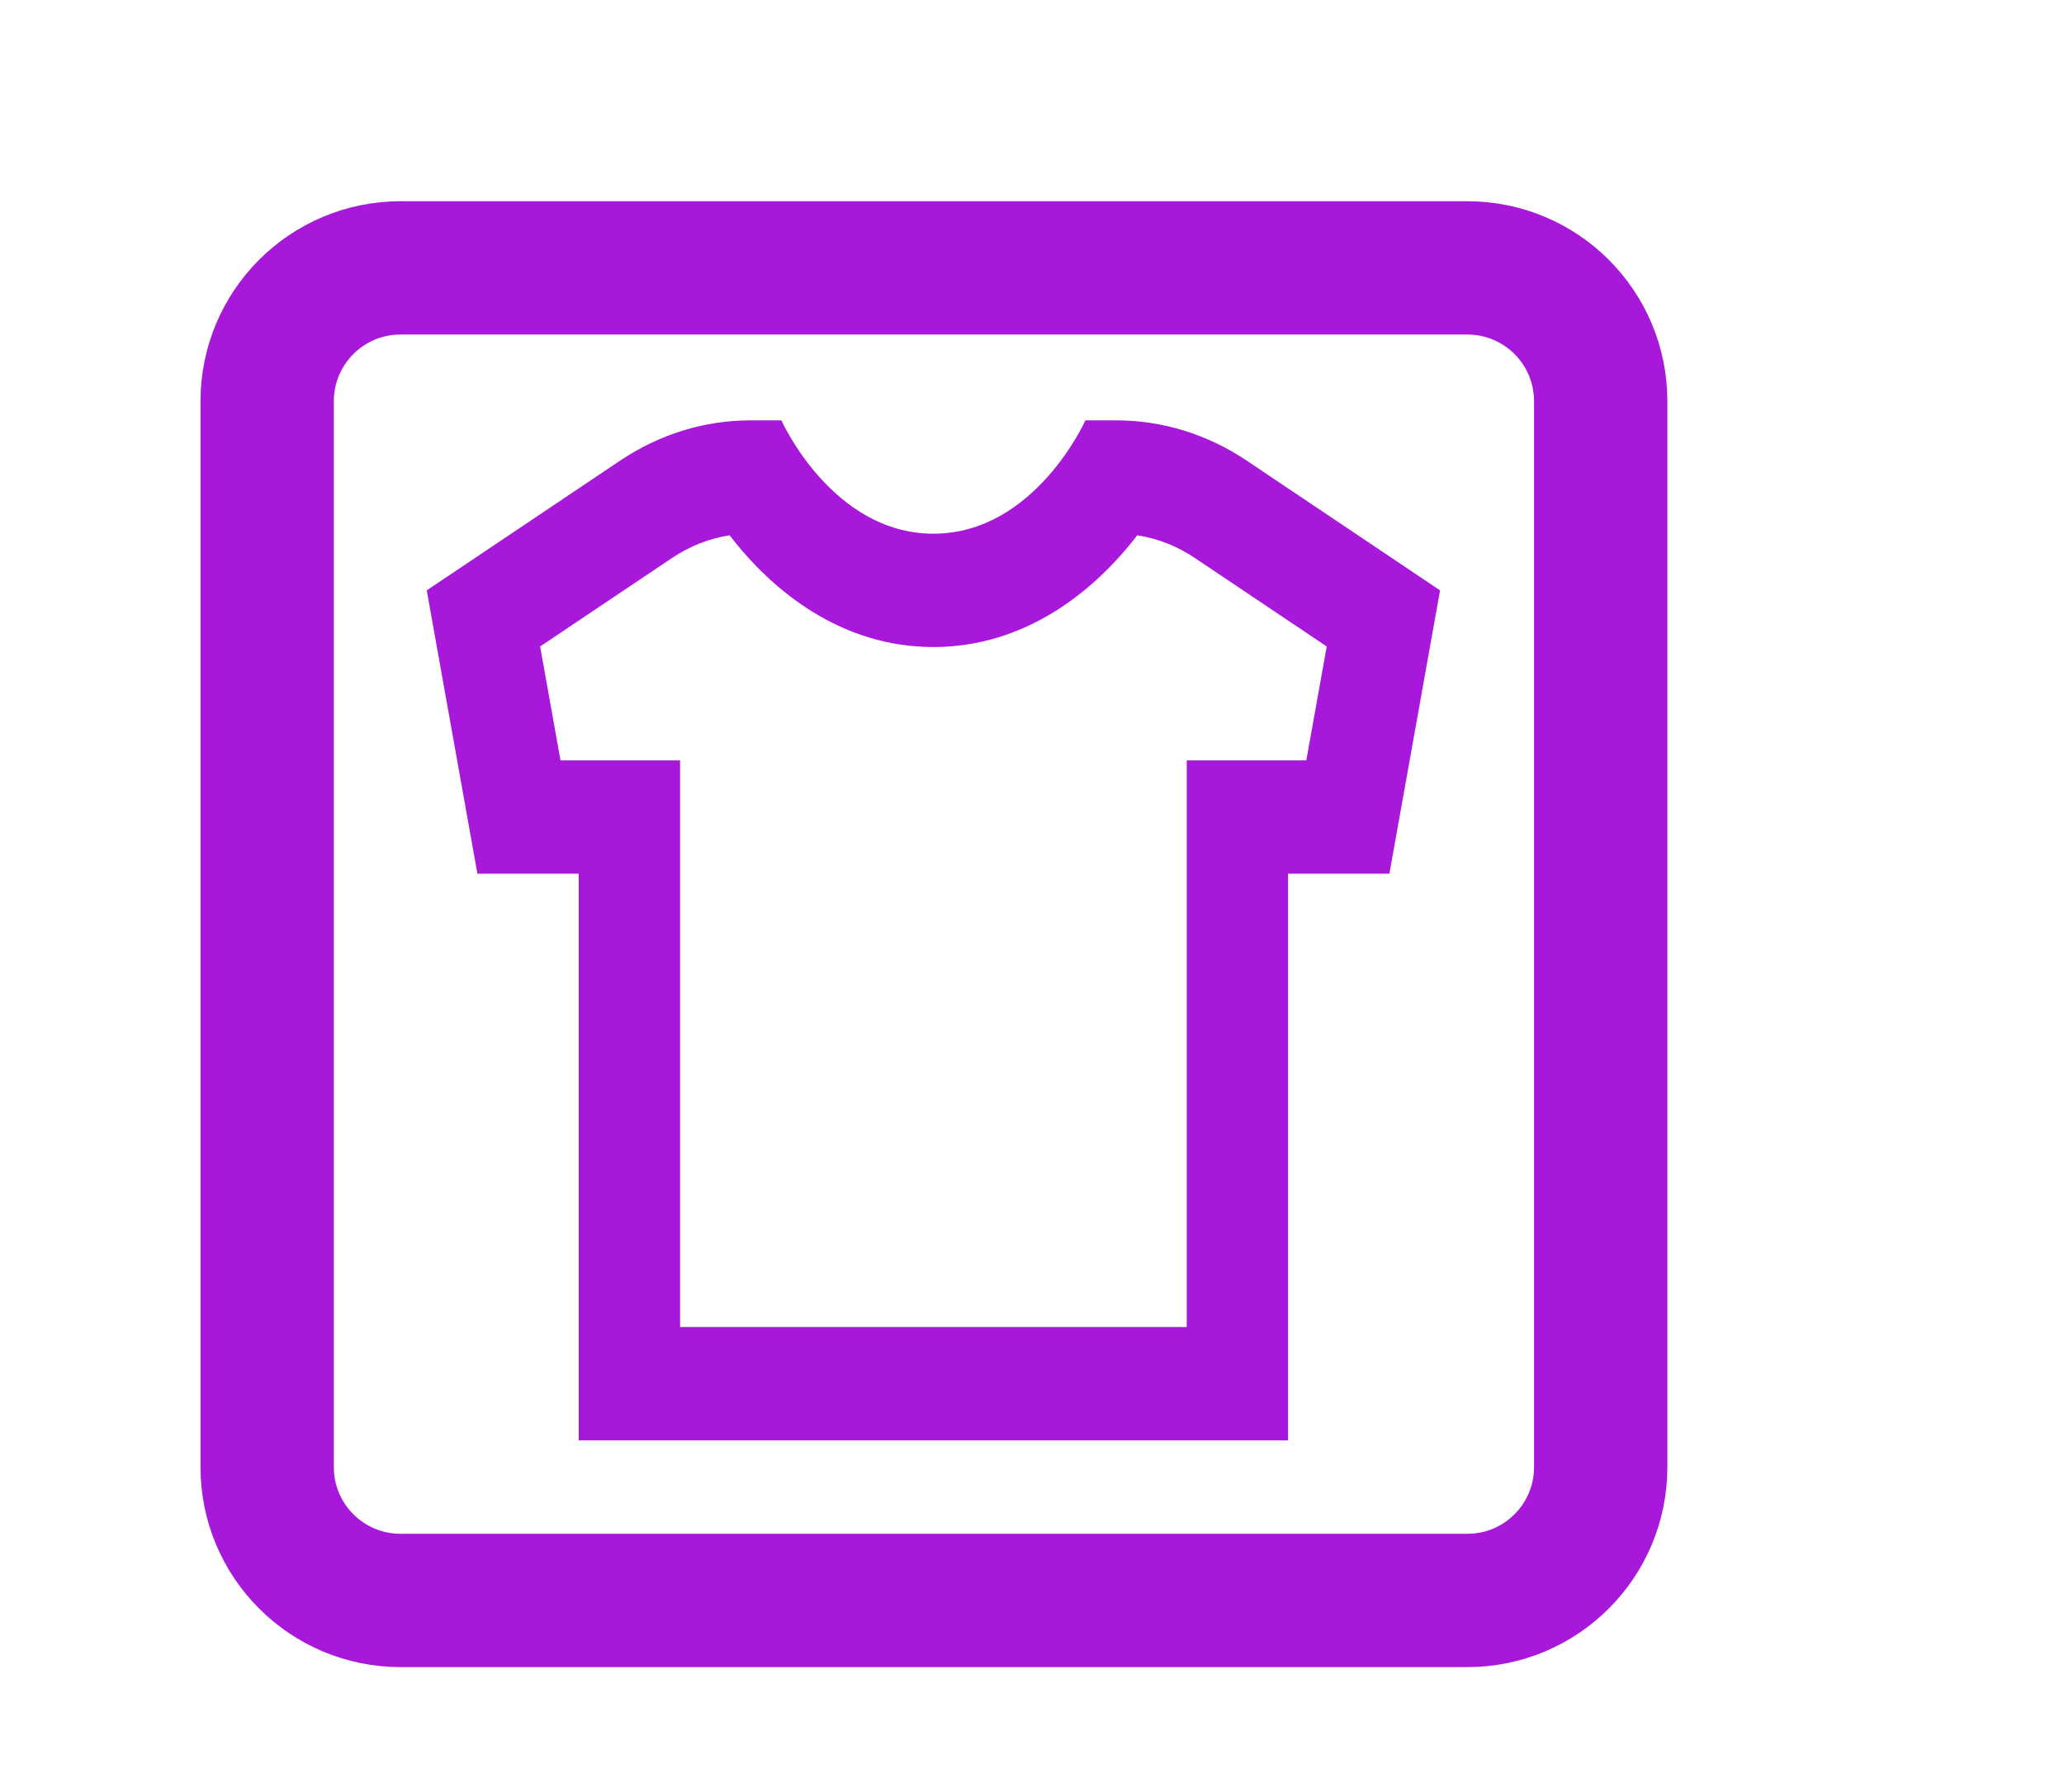
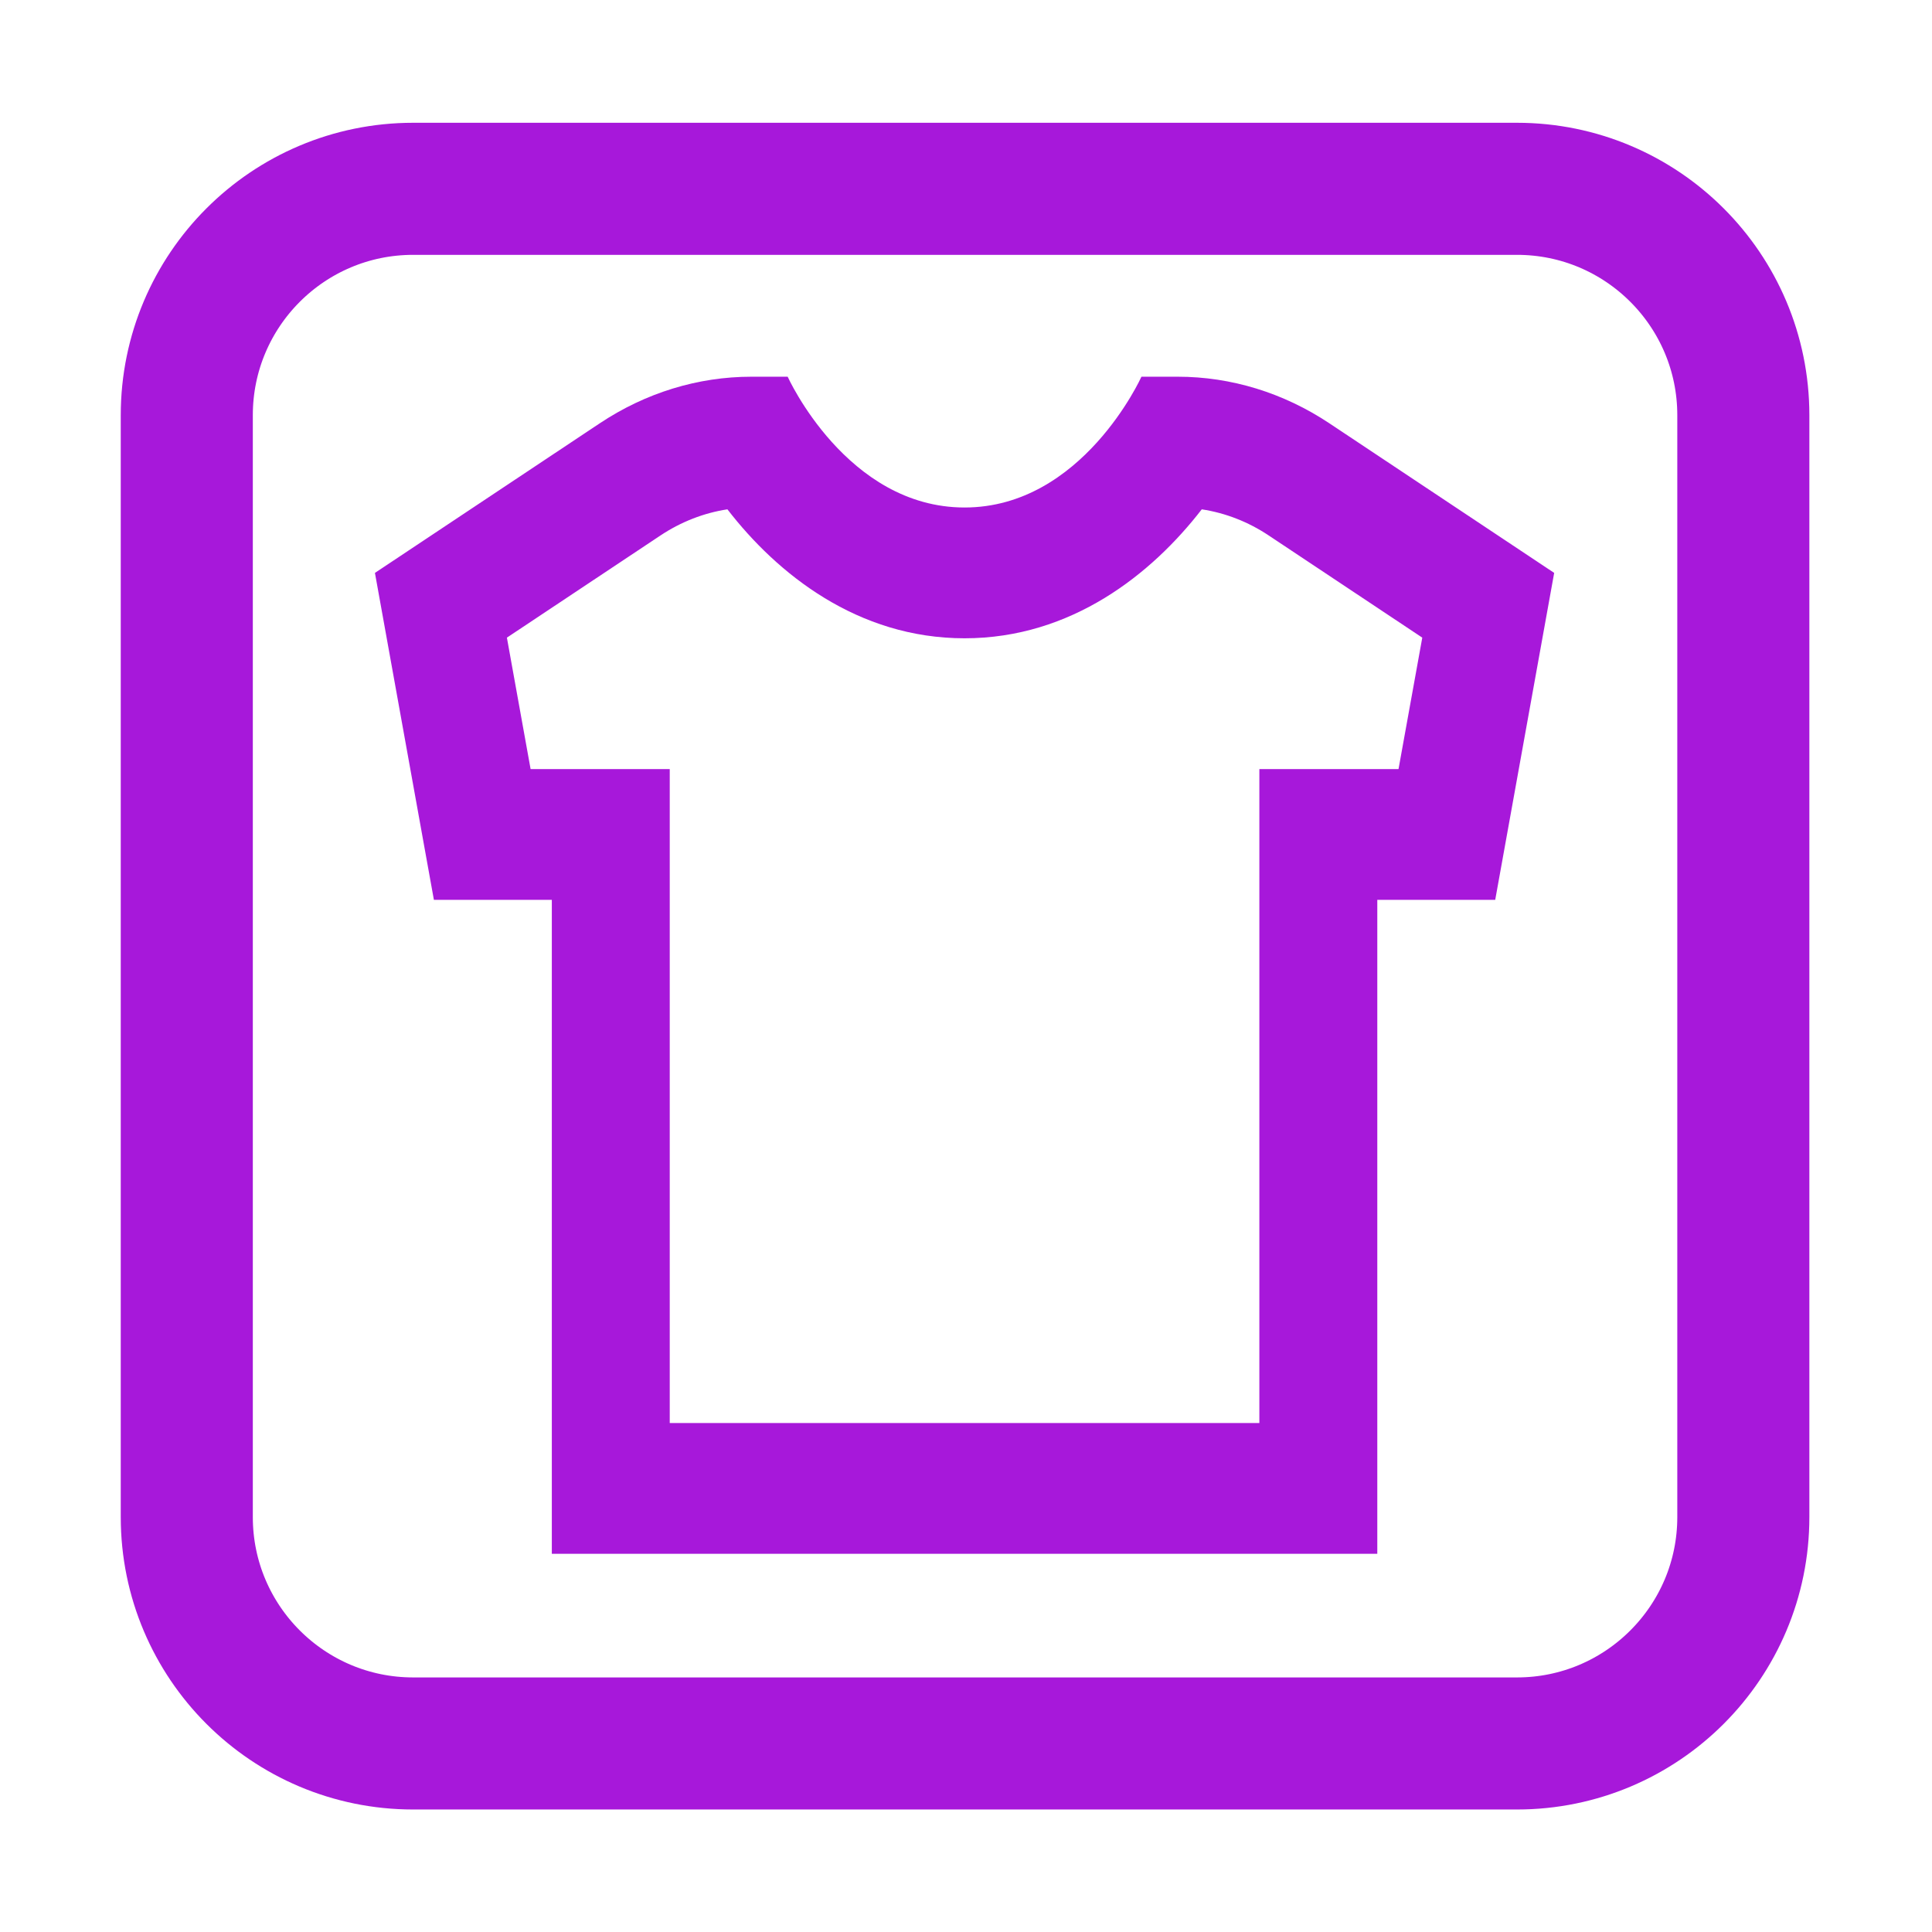
- <svg xmlns="http://www.w3.org/2000/svg" xmlns:ns1="http://vectornator.io" height="100%" stroke-miterlimit="10" style="fill-rule:nonzero;clip-rule:evenodd;stroke-linecap:round;stroke-linejoin:round;" version="1.1" viewBox="0 0 774 672" width="100%" xml:space="preserve">
+ <svg xmlns="http://www.w3.org/2000/svg" xmlns:ns1="http://vectornator.io" height="100%" stroke-miterlimit="10" style="fill-rule:nonzero;clip-rule:evenodd;stroke-linecap:round;stroke-linejoin:round;" version="1.1" viewBox="0 0 1024 1024" width="100%" xml:space="preserve">
  <defs>
-     <linearGradient gradientTransform="matrix(0 53.0805 -54.8338 0 350.027 478.93)" gradientUnits="userSpaceOnUse" id="LinearGradient" x1="0" x2="1" y1="0" y2="0">
+     <linearGradient gradientTransform="matrix(0 86.5643 -90.1905 0 511.235 723.575)" gradientUnits="userSpaceOnUse" id="LinearGradient" x1="0" x2="1" y1="0" y2="0">
      <stop offset="0" stop-color="#6dc7ff" />
      <stop offset="1" stop-color="#e6abff" />
    </linearGradient>
-     <linearGradient gradientTransform="matrix(0 399.844 -413.051 0 350.027 151.545)" gradientUnits="userSpaceOnUse" id="LinearGradient_2" x1="0" x2="1" y1="0" y2="0">
+     <linearGradient gradientTransform="matrix(0 652.07 -679.385 0 511.235 189.672)" gradientUnits="userSpaceOnUse" id="LinearGradient_2" x1="0" x2="1" y1="0" y2="0">
      <stop offset="0" stop-color="#1a6dff" />
      <stop offset="1" stop-color="#c822ff" />
    </linearGradient>
-     <linearGradient gradientTransform="matrix(0 64.3808 -72.289 0 400.075 161.963)" gradientUnits="userSpaceOnUse" id="LinearGradient_3" x1="0" x2="1" y1="0" y2="0">
+     <linearGradient gradientTransform="matrix(0 104.993 -118.901 0 593.554 206.66)" gradientUnits="userSpaceOnUse" id="LinearGradient_3" x1="0" x2="1" y1="0" y2="0">
      <stop offset="0" stop-color="#6dc7ff" />
      <stop offset="1" stop-color="#e6abff" />
    </linearGradient>
-     <linearGradient gradientTransform="matrix(0 399.954 -449.082 0 350.032 146.638)" gradientUnits="userSpaceOnUse" id="LinearGradient_4" x1="0" x2="1" y1="0" y2="0">
+     <linearGradient gradientTransform="matrix(0 652.25 -738.65 0 511.243 181.669)" gradientUnits="userSpaceOnUse" id="LinearGradient_4" x1="0" x2="1" y1="0" y2="0">
      <stop offset="0" stop-color="#1a6dff" />
      <stop offset="1" stop-color="#c822ff" />
    </linearGradient>
-     <linearGradient gradientTransform="matrix(0 399.954 -449.082 0 400.075 146.638)" gradientUnits="userSpaceOnUse" id="LinearGradient_5" x1="0" x2="1" y1="0" y2="0">
+     <linearGradient gradientTransform="matrix(0 652.25 -738.65 0 593.554 181.669)" gradientUnits="userSpaceOnUse" id="LinearGradient_5" x1="0" x2="1" y1="0" y2="0">
      <stop offset="0" stop-color="#1a6dff" />
      <stop offset="1" stop-color="#c822ff" />
    </linearGradient>
  </defs>
-   <g id="Layer-1" ns1:layerName="Layer 1">
-     <path d="M100.191 150.478C100.191 122.864 122.577 100.478 150.191 100.478L550.265 100.478C577.879 100.478 600.265 122.864 600.265 150.478L600.265 550.295C600.265 577.91 577.879 600.295 550.265 600.295L150.191 600.295C122.577 600.295 100.191 577.91 100.191 550.295L100.191 150.478Z" fill="none" opacity="1" stroke="#a718da" stroke-linecap="butt" stroke-linejoin="round" stroke-width="50" ns1:layerName="Rectangle 1" />
-     <path d="M426.464 200.775C434.064 201.944 441.417 204.814 448.048 209.277L497.524 242.475L489.867 285.194L483.027 285.194L445.027 285.194L445.027 327.701L445.027 497.729L255.027 497.729L255.027 327.701L255.027 285.194L217.028 285.194L210.188 285.194L202.55 242.475L252.025 209.277C258.656 204.835 266.009 201.944 273.609 200.775C289.626 221.71 315.523 242.687 350.027 242.687C384.531 242.687 410.428 221.71 426.464 200.775M418.712 157.673L407.027 157.673C407.027 157.673 388.027 200.18 350.027 200.18C312.027 200.18 293.027 157.673 293.027 157.673L281.342 157.673C264.128 157.673 247.237 162.902 232.456 172.827L160.028 221.434L179.028 327.701L217.028 327.701L217.028 540.236L483.027 540.236L483.027 327.701L521.027 327.701L540.026 221.434L467.599 172.827C452.817 162.902 435.926 157.673 418.712 157.673L418.712 157.673Z" fill="#a718da" fill-rule="nonzero" opacity="1" stroke="none" ns1:layerName="path" />
-   </g>
+   <g id="Layer-2" ns1:layerName="Layer 2" />
  <g id="Layer-3" ns1:layerName="Layer 3" visibility="hidden">
-     <g opacity="0" ns1:layerName="1">
-       <path d="M305.142 433.56C304.088 434.23 303.771 435.641 304.436 436.703C307.626 441.785 309.313 447.665 309.313 453.704C309.313 471.283 295.108 485.584 277.646 485.584C276.398 485.584 275.385 486.604 275.385 487.861C275.385 489.118 276.398 490.138 277.646 490.138C297.601 490.138 313.837 473.793 313.837 453.704C313.837 446.799 311.91 440.082 308.263 434.266C307.598 433.209 306.201 432.891 305.142 433.56ZM279.727 226.043C279.243 224.886 277.909 224.344 276.764 224.831C260.813 231.613 250.504 247.261 250.504 264.7C250.504 273.253 252.978 281.523 257.665 288.624C258.099 289.284 258.818 289.639 259.551 289.639C259.981 289.639 260.415 289.516 260.8 289.261C261.84 288.564 262.121 287.153 261.433 286.105C257.244 279.756 255.027 272.356 255.027 264.7C255.027 249.097 264.251 235.097 278.524 229.026C279.678 228.534 280.216 227.2 279.727 226.043ZM284.432 367.172C291.154 367.172 297.759 368.265 304.061 370.414C304.301 370.496 304.545 370.533 304.789 370.533C305.73 370.533 306.612 369.936 306.933 368.989C307.332 367.796 306.703 366.507 305.518 366.102C298.745 363.788 291.652 362.618 284.432 362.618C283.184 362.618 282.17 363.638 282.17 364.895C282.17 366.152 283.184 367.172 284.432 367.172ZM291.218 315.562C291.566 315.562 291.924 315.48 292.254 315.307C297.415 312.625 302.125 309.164 306.25 305.024C307.133 304.136 307.137 302.696 306.255 301.804C305.373 300.911 303.943 300.911 303.057 301.799C299.261 305.607 294.927 308.795 290.177 311.263C289.069 311.841 288.635 313.217 289.205 314.333C289.612 315.111 290.399 315.562 291.218 315.562ZM322.884 264.7C322.884 253.71 319.772 243.049 313.878 233.863C313.199 232.806 311.797 232.501 310.752 233.184C309.702 233.867 309.399 235.274 310.078 236.331C315.497 244.779 318.361 254.589 318.361 264.7C318.361 271.495 317.089 278.103 314.583 284.343C314.113 285.508 314.674 286.834 315.832 287.307C316.112 287.421 316.397 287.476 316.682 287.476C317.578 287.476 318.424 286.938 318.777 286.05C321.5 279.264 322.884 272.082 322.884 264.7ZM209.26 352.493C205.103 353.504 200.674 353.75 196.485 353.258C195.241 353.099 194.119 354.005 193.974 355.253C193.83 356.501 194.716 357.635 195.956 357.781C197.526 357.968 199.122 358.063 200.742 358.063C203.981 358.063 207.202 357.681 210.319 356.92C211.536 356.629 212.282 355.394 211.988 354.174C211.694 352.949 210.459 352.193 209.26 352.493ZM239.194 319.365C237.977 319.219 236.828 320.112 236.683 321.36C235.743 329.458 232.047 337.1 226.288 342.879C225.406 343.767 225.401 345.206 226.283 346.099C226.727 346.545 227.306 346.768 227.885 346.768C228.459 346.768 229.038 346.55 229.482 346.104C235.964 339.605 240.117 331.006 241.176 321.893C241.325 320.645 240.434 319.515 239.194 319.365Z" fill="#a208ba" fill-rule="nonzero" opacity="1" stroke="#a718da" stroke-linecap="butt" stroke-linejoin="round" stroke-width="15" ns1:layerName="path" />
-       <path d="M540.026 353.509C540.026 338.612 533.408 324.635 522.189 315.157C527.876 307.1 530.979 297.441 530.979 287.471C530.979 261.703 510.626 240.626 485.252 239.683C485.578 237.415 485.741 235.12 485.741 232.82C485.741 206.45 464.434 184.999 438.241 184.999C435.047 184.999 431.881 185.341 428.786 185.974C422.58 168.959 406.688 157.673 388.479 157.673C371.637 157.673 357.071 167.497 350.027 181.734C342.984 167.497 328.417 157.673 311.575 157.673C293.367 157.673 277.475 168.959 271.268 185.974C268.174 185.341 265.007 184.999 261.813 184.999C235.62 184.999 214.313 206.45 214.313 232.82C214.313 235.133 214.481 237.442 214.797 239.683C189.428 240.626 169.075 261.703 169.075 287.471C169.075 297.445 172.179 307.105 177.87 315.157C166.646 324.635 160.028 338.612 160.028 353.509C160.028 370.956 169.198 387.133 183.76 396.174C180.113 401.725 178.123 408.229 178.123 414.992C178.123 433.191 192.341 448.066 210.174 449.054C209.939 451.354 209.79 453.667 209.79 455.981C209.79 492.393 239.217 522.018 275.385 522.018C275.765 522.018 276.14 522.014 276.52 522.009C284.586 533.468 297.51 540.236 311.575 540.236C328.417 540.236 342.984 530.412 350.027 516.175C357.071 530.412 371.637 540.236 388.479 540.236C402.544 540.236 415.468 533.468 423.534 522.009C423.914 522.014 424.29 522.018 424.67 522.018C460.837 522.018 490.265 492.393 490.265 455.981C490.265 453.667 490.115 451.354 489.88 449.054C507.713 448.066 521.931 433.191 521.931 414.992C521.931 408.229 519.941 401.725 516.29 396.174C530.857 387.133 540.026 370.956 540.026 353.509ZM311.575 531.127C299.98 531.127 289.368 525.302 283.08 515.515C282.338 513.83 280.569 512.714 278.687 512.814C277.597 512.878 276.493 512.91 275.385 512.91C244.202 512.91 218.837 487.374 218.837 455.981C218.837 452.374 219.172 448.767 219.837 445.255C223.583 425.467 237.652 408.999 256.557 402.281C256.86 402.172 257.086 401.967 257.353 401.803C261.003 407.559 265.934 412.51 271.983 416.03C272.729 416.468 273.209 416.736 273.982 417.128C274.308 417.292 274.652 417.369 274.991 417.369C275.823 417.369 276.62 416.909 277.018 416.112C277.579 414.988 277.122 413.621 276.004 413.057C275.33 412.715 274.905 412.483 274.249 412.096C262.392 405.182 255.027 392.334 255.027 378.558C255.027 369.964 257.764 361.83 262.944 355.03L263.596 354.183C264.41 353.231 264.306 351.792 263.356 350.972C262.41 350.152 260.985 350.257 260.166 351.214C259.755 351.696 259.714 351.76 259.352 352.261C253.562 359.862 250.504 368.953 250.504 378.558C250.504 383.836 251.535 388.964 253.34 393.774C232.653 401.206 217.005 418.722 211.739 440.027C198.163 439.854 187.171 428.696 187.171 414.992C187.171 408.612 189.559 402.527 193.888 397.868C198.647 392.758 205.098 389.943 212.051 389.943C214.549 389.943 216.575 387.903 216.575 385.389C216.575 382.875 214.549 380.835 212.051 380.835C203.909 380.835 196.006 383.831 189.876 389.146C177.187 381.932 169.075 368.315 169.075 353.509C169.075 339.996 175.689 327.353 186.772 319.693C193.563 314.998 201.52 312.52 209.79 312.52C212.287 312.52 214.313 310.48 214.313 307.966C214.313 305.452 212.287 303.411 209.79 303.411C201.117 303.411 192.726 305.661 185.266 309.924C180.647 303.398 178.123 295.56 178.123 287.471C178.123 266.125 195.372 248.76 216.575 248.76L218 248.732C218.62 248.71 219.204 248.687 219.891 248.746C221.307 248.878 222.728 248.322 223.687 247.239C224.641 246.159 225.03 244.684 224.732 243.267L224.555 242.447C223.764 239.323 223.361 236.08 223.361 232.82C223.361 211.474 240.61 194.108 261.813 194.108C272.557 194.108 282.519 198.457 289.87 206.35C291.58 208.185 294.443 208.276 296.266 206.555C298.089 204.833 298.18 201.95 296.47 200.115C291.824 195.128 286.178 191.275 280.003 188.693C285.02 175.531 297.37 166.782 311.575 166.782C330.285 166.782 345.503 182.103 345.503 200.939L345.503 404.667C340.826 392.612 332.696 382.005 321.848 374.409C320.822 373.689 319.406 373.944 318.7 374.978C317.985 376.012 318.238 377.433 319.265 378.148C335.696 389.652 345.503 408.534 345.503 428.655L345.503 496.97C345.503 515.806 330.285 531.127 311.575 531.127ZM510.174 389.151C504.049 383.831 496.146 380.835 488.003 380.835C485.506 380.835 483.479 382.875 483.479 385.389C483.479 387.903 485.506 389.943 488.003 389.943C494.956 389.943 501.407 392.758 506.161 397.868C510.495 402.527 512.884 408.612 512.884 414.992C512.884 428.696 501.891 439.854 488.315 440.027C483.049 418.722 467.401 401.206 446.714 393.774C448.519 388.964 449.551 383.836 449.551 378.558C449.551 368.953 446.493 359.862 440.449 351.915C440.345 351.76 440.304 351.696 439.892 351.214C439.078 350.262 437.784 350.321 436.839 351.141C435.893 351.96 435.92 353.564 436.739 354.52L437.115 355.035C442.29 361.83 445.027 369.964 445.027 378.558C445.027 392.334 437.662 405.182 425.796 412.091C425.145 412.474 424.724 412.71 424.045 413.047C422.928 413.612 422.476 414.978 423.032 416.103C423.43 416.9 424.226 417.36 425.059 417.36C425.398 417.36 425.742 417.283 426.068 417.119C426.841 416.732 427.325 416.459 428.063 416.026C434.111 412.505 439.046 407.555 442.697 401.798C442.959 401.962 443.19 402.167 443.493 402.276C462.398 408.994 476.467 425.462 480.213 445.251C480.882 448.767 481.217 452.374 481.217 455.981C481.217 487.374 455.852 512.91 424.67 512.91C423.561 512.91 422.458 512.878 421.367 512.814C419.612 512.705 417.943 513.748 417.129 515.278C410.859 525.206 400.164 531.127 388.479 531.127C369.769 531.127 354.551 515.806 354.551 496.97L354.551 428.655C354.551 408.534 364.359 389.652 380.789 378.148C381.816 377.428 382.069 376.007 381.354 374.978C380.64 373.944 379.228 373.694 378.206 374.409C367.358 382.005 359.229 392.612 354.551 404.667L354.551 200.939C354.551 182.103 369.769 166.782 388.479 166.782C402.684 166.782 415.034 175.531 420.051 188.697C413.876 191.28 408.226 195.133 403.584 200.12C401.874 201.955 401.969 204.838 403.788 206.559C405.606 208.281 408.47 208.19 410.185 206.354C417.536 198.457 427.497 194.108 438.241 194.108C459.444 194.108 476.693 211.474 476.693 232.82C476.693 236.08 476.291 239.323 475.449 242.643L475.318 243.276C475.024 244.693 475.413 246.164 476.363 247.248C477.318 248.327 478.711 248.887 480.159 248.755C480.846 248.691 481.425 248.714 482.05 248.741L483.479 248.76C504.682 248.76 521.931 266.125 521.931 287.471C521.931 295.56 519.407 303.398 514.788 309.924C507.329 305.661 498.937 303.411 490.265 303.411C487.768 303.411 485.741 305.452 485.741 307.966C485.741 310.48 487.768 312.52 490.265 312.52C498.534 312.52 506.492 314.998 513.282 319.693C524.365 327.353 530.979 339.996 530.979 353.509C530.979 368.315 522.868 381.932 510.174 389.151Z" fill="#a208ba" fill-rule="nonzero" opacity="1" stroke="#a718da" stroke-linecap="butt" stroke-linejoin="round" stroke-width="15" ns1:layerName="path" />
-       <path d="M390.741 453.704C390.741 447.665 392.429 441.785 395.618 436.703C396.283 435.641 395.971 434.234 394.912 433.56C393.858 432.891 392.46 433.209 391.791 434.27C388.145 440.082 386.217 446.799 386.217 453.704C386.217 473.793 402.453 490.138 422.408 490.138C423.656 490.138 424.67 489.118 424.67 487.861C424.67 486.604 423.656 485.584 422.408 485.584C404.946 485.584 390.741 471.283 390.741 453.704ZM423.285 224.831C422.141 224.344 420.811 224.886 420.322 226.043C419.834 227.2 420.377 228.534 421.526 229.026C435.803 235.097 445.027 249.097 445.027 264.7C445.027 272.356 442.81 279.756 438.621 286.1C437.929 287.148 438.214 288.564 439.254 289.257C439.639 289.516 440.073 289.635 440.503 289.635C441.236 289.635 441.955 289.275 442.389 288.619C447.076 281.523 449.551 273.253 449.551 264.7C449.551 247.261 439.241 231.613 423.285 224.831ZM395.265 370.537C395.505 370.537 395.749 370.501 395.993 370.419C402.295 368.265 408.9 367.172 415.622 367.172C416.871 367.172 417.884 366.152 417.884 364.895C417.884 363.638 416.871 362.618 415.622 362.618C408.402 362.618 401.309 363.788 394.537 366.102C393.352 366.507 392.723 367.8 393.121 368.989C393.442 369.936 394.324 370.537 395.265 370.537ZM407.801 315.307C408.131 315.48 408.488 315.562 408.836 315.562C409.655 315.562 410.447 315.111 410.85 314.328C411.42 313.212 410.985 311.837 409.877 311.259C405.127 308.79 400.798 305.607 396.998 301.795C396.116 300.911 394.682 300.911 393.799 301.799C392.917 302.692 392.922 304.131 393.804 305.019C397.93 309.164 402.639 312.625 407.801 315.307ZM381.694 264.7C381.694 254.589 384.557 244.779 389.977 236.331C390.655 235.274 390.352 233.867 389.303 233.184C388.253 232.501 386.851 232.806 386.177 233.863C380.282 243.049 377.17 253.71 377.17 264.7C377.17 272.082 378.554 279.264 381.282 286.05C381.639 286.938 382.485 287.476 383.377 287.476C383.662 287.476 383.947 287.421 384.227 287.307C385.385 286.834 385.942 285.508 385.476 284.343C382.965 278.103 381.694 271.495 381.694 264.7ZM503.569 353.258C499.389 353.75 494.956 353.504 490.794 352.493C489.604 352.193 488.36 352.949 488.066 354.174C487.772 355.394 488.519 356.629 489.735 356.92C492.852 357.681 496.073 358.063 499.312 358.063C500.932 358.063 502.529 357.968 504.103 357.781C505.343 357.635 506.229 356.501 506.084 355.253C505.94 354.005 504.813 353.094 503.569 353.258ZM463.371 321.365C463.226 320.117 462.131 319.233 460.86 319.37C459.621 319.515 458.729 320.65 458.879 321.897C459.942 331.011 464.095 339.609 470.573 346.108C471.016 346.554 471.595 346.773 472.17 346.773C472.749 346.773 473.328 346.55 473.771 346.104C474.653 345.211 474.649 343.772 473.766 342.884C468.008 337.1 464.312 329.462 463.371 321.365Z" fill="#a208ba" fill-rule="nonzero" opacity="1" stroke="#a718da" stroke-linecap="butt" stroke-linejoin="round" stroke-width="15" ns1:layerName="path" />
+     <g opacity="1" ns1:layerName="1">
+       <path d="M561.237 799.557L461.234 799.557L461.234 763.563L511.235 739.568L561.237 763.563L561.237 799.557Z" fill="url(#LinearGradient)" fill-rule="nonzero" opacity="1" stroke="#a718da" stroke-linecap="butt" stroke-linejoin="round" stroke-width="25" ns1:layerName="path" />
+       <path d="M761.244 295.648L711.242 295.648L711.242 259.655C711.242 226.577 683.203 199.666 648.74 199.666L561.237 199.666C540.724 199.666 522.636 209.336 511.235 224.033C499.835 209.336 481.747 199.666 461.234 199.666L373.731 199.666C339.267 199.666 311.228 226.577 311.228 259.655L311.228 295.648L261.227 295.648C226.763 295.648 198.725 322.559 198.725 355.637L198.725 475.616C198.725 505.442 221.588 530.062 251.339 534.645C249.714 538.676 248.726 543.019 248.726 547.603L248.726 667.581C248.726 700.659 276.765 727.57 311.228 727.57L324.991 727.57C330.804 754.913 356.042 775.561 386.231 775.561L436.233 775.561L436.233 787.559C436.233 807.403 453.058 823.553 473.734 823.553L548.736 823.553C569.412 823.553 586.238 807.403 586.238 787.559L586.238 775.561L636.239 775.561C666.415 775.561 691.666 754.913 697.479 727.57L711.242 727.57C745.706 727.57 773.744 700.659 773.744 667.581L773.744 547.603C773.744 543.019 772.756 538.676 771.131 534.645C800.882 530.062 823.746 505.442 823.746 475.616L823.746 355.637C823.746 322.559 795.707 295.648 761.244 295.648ZM561.237 787.559C561.237 794.182 555.624 799.557 548.736 799.557L473.734 799.557C466.846 799.557 461.234 794.182 461.234 787.559L461.234 775.561C481.747 775.561 499.835 765.891 511.235 751.194C522.636 765.891 540.724 775.561 561.237 775.561L561.237 787.559ZM798.745 475.616C798.745 495.46 781.919 511.609 761.244 511.609L736.243 511.609L698.741 511.609L686.241 511.609L686.241 535.605L698.741 535.605L736.243 535.605C743.13 535.605 748.743 540.98 748.743 547.603L748.743 667.581C748.743 687.425 731.918 703.574 711.242 703.574L661.24 703.574C654.352 703.574 648.74 698.199 648.74 691.576L648.74 655.583L623.739 655.583L623.739 691.576C623.739 711.421 640.565 727.57 661.24 727.57L671.441 727.57C666.265 741.511 652.515 751.566 636.239 751.566L561.237 751.566C540.561 751.566 523.736 735.417 523.736 715.572L523.736 703.574L498.735 703.574L498.735 715.572C498.735 735.417 481.909 751.566 461.234 751.566L386.231 751.566C369.955 751.566 356.205 741.511 351.03 727.57L361.23 727.57C381.906 727.57 398.731 711.421 398.731 691.576L398.731 655.583L373.731 655.583L373.731 691.576C373.731 698.199 368.118 703.574 361.23 703.574L311.228 703.574C290.553 703.574 273.727 687.425 273.727 667.581L273.727 547.603C273.727 540.98 279.34 535.605 286.228 535.605L311.228 535.605L336.229 535.605L336.229 511.609L311.228 511.609L286.228 511.609L261.227 511.609C240.551 511.609 223.726 495.46 223.726 475.616L223.726 355.637C223.726 335.793 240.551 319.644 261.227 319.644L323.729 319.644C330.617 319.644 336.229 325.019 336.229 331.642L336.229 367.635L361.23 367.635L361.23 331.642C361.23 316.021 350.742 302.835 336.229 297.856L336.229 259.655C336.229 239.81 353.055 223.661 373.731 223.661L461.234 223.661C481.909 223.661 498.735 239.81 498.735 259.655L498.735 343.64L498.735 367.635C498.735 387.48 481.909 403.629 461.234 403.629L423.732 403.629L423.732 427.624L461.234 427.624C475.359 427.624 488.259 422.933 498.735 415.327L498.735 571.598C498.735 591.443 481.909 607.592 461.234 607.592L423.732 607.592L423.732 631.587L461.234 631.587C481.747 631.587 499.835 621.917 511.235 607.22C522.636 621.917 540.724 631.587 561.237 631.587L598.738 631.587L598.738 607.592L561.237 607.592C540.561 607.592 523.736 591.443 523.736 571.598L523.736 415.327C534.211 422.933 547.111 427.624 561.237 427.624L598.738 427.624L598.738 403.629L561.237 403.629C540.561 403.629 523.736 387.48 523.736 367.635L523.736 343.64L523.736 259.655C523.736 239.81 540.561 223.661 561.237 223.661L648.74 223.661C669.415 223.661 686.241 239.81 686.241 259.655L686.241 297.856C671.728 302.835 661.24 316.021 661.24 331.642L661.24 367.635L686.241 367.635L686.241 331.642C686.241 325.019 691.854 319.644 698.741 319.644L761.244 319.644C781.919 319.644 798.745 335.793 798.745 355.637L798.745 475.616Z" fill="url(#LinearGradient_2)" fill-rule="nonzero" opacity="1" stroke="#a718da" stroke-linecap="butt" stroke-linejoin="round" stroke-width="25" ns1:layerName="path" />
    </g>
  </g>
-   <g id="Layer-4" ns1:layerName="Layer 4">
-     <g opacity="0" ns1:layerName="1">
-       <path d="M380.427 525.522L319.627 525.522L319.627 503.451L350.027 488.737L380.427 503.451L380.427 525.522Z" fill="url(#LinearGradient)" fill-rule="nonzero" opacity="1" stroke="#a718da" stroke-linecap="butt" stroke-linejoin="round" stroke-width="15" ns1:layerName="path" />
-       <path d="M502.027 216.529L471.627 216.529L471.627 194.458C471.627 174.175 454.58 157.673 433.627 157.673L380.427 157.673C367.955 157.673 356.958 163.603 350.027 172.615C343.096 163.603 332.099 157.673 319.627 157.673L266.427 157.673C245.474 157.673 228.428 174.175 228.428 194.458L228.428 216.529L198.028 216.529C177.075 216.529 160.028 233.031 160.028 253.314L160.028 326.884C160.028 345.173 173.928 360.27 192.016 363.08C191.028 365.552 190.428 368.215 190.428 371.025L190.428 444.595C190.428 464.878 207.474 481.38 228.428 481.38L236.795 481.38C240.329 498.146 255.673 510.808 274.027 510.808L304.427 510.808L304.427 518.165C304.427 530.333 314.657 540.236 327.227 540.236L372.827 540.236C385.397 540.236 395.627 530.333 395.627 518.165L395.627 510.808L426.027 510.808C444.373 510.808 459.725 498.146 463.259 481.38L471.627 481.38C492.58 481.38 509.627 464.878 509.627 444.595L509.627 371.025C509.627 368.215 509.026 365.552 508.038 363.08C526.126 360.27 540.026 345.173 540.026 326.884L540.026 253.314C540.026 233.031 522.98 216.529 502.027 216.529ZM380.427 518.165C380.427 522.226 377.015 525.522 372.827 525.522L327.227 525.522C323.04 525.522 319.627 522.226 319.627 518.165L319.627 510.808C332.099 510.808 343.096 504.878 350.027 495.866C356.958 504.878 367.955 510.808 380.427 510.808L380.427 518.165ZM524.827 326.884C524.827 339.052 514.597 348.955 502.027 348.955L486.827 348.955L464.027 348.955L456.427 348.955L456.427 363.668L464.027 363.668L486.827 363.668C491.014 363.668 494.427 366.964 494.427 371.025L494.427 444.595C494.427 456.764 484.197 466.666 471.627 466.666L441.227 466.666C437.039 466.666 433.627 463.37 433.627 459.309L433.627 437.238L418.427 437.238L418.427 459.309C418.427 471.477 428.656 481.38 441.227 481.38L447.428 481.38C444.282 489.929 435.922 496.094 426.027 496.094L380.427 496.094C367.857 496.094 357.627 486.191 357.627 474.023L357.627 466.666L342.427 466.666L342.427 474.023C342.427 486.191 332.198 496.094 319.627 496.094L274.027 496.094C264.132 496.094 255.772 489.929 252.626 481.38L258.827 481.38C271.398 481.38 281.627 471.477 281.627 459.309L281.627 437.238L266.427 437.238L266.427 459.309C266.427 463.37 263.015 466.666 258.827 466.666L228.428 466.666C215.857 466.666 205.628 456.764 205.628 444.595L205.628 371.025C205.628 366.964 209.04 363.668 213.228 363.668L228.428 363.668L243.628 363.668L243.628 348.955L228.428 348.955L213.228 348.955L198.028 348.955C185.457 348.955 175.228 339.052 175.228 326.884L175.228 253.314C175.228 241.146 185.457 231.243 198.028 231.243L236.028 231.243C240.215 231.243 243.628 234.539 243.628 238.6L243.628 260.671L258.827 260.671L258.827 238.6C258.827 229.021 252.451 220.936 243.628 217.883L243.628 194.458C243.628 182.29 253.857 172.387 266.427 172.387L319.627 172.387C332.198 172.387 342.427 182.29 342.427 194.458L342.427 245.957L342.427 260.671C342.427 272.839 332.198 282.742 319.627 282.742L296.827 282.742L296.827 297.456L319.627 297.456C328.215 297.456 336.058 294.579 342.427 289.915L342.427 385.739C342.427 397.908 332.198 407.81 319.627 407.81L296.827 407.81L296.827 422.524L319.627 422.524C332.099 422.524 343.096 416.595 350.027 407.582C356.958 416.595 367.955 422.524 380.427 422.524L403.227 422.524L403.227 407.81L380.427 407.81C367.857 407.81 357.627 397.908 357.627 385.739L357.627 289.915C363.996 294.579 371.839 297.456 380.427 297.456L403.227 297.456L403.227 282.742L380.427 282.742C367.857 282.742 357.627 272.839 357.627 260.671L357.627 245.957L357.627 194.458C357.627 182.29 367.857 172.387 380.427 172.387L433.627 172.387C446.197 172.387 456.427 182.29 456.427 194.458L456.427 217.883C447.603 220.936 441.227 229.021 441.227 238.6L441.227 260.671L456.427 260.671L456.427 238.6C456.427 234.539 459.839 231.243 464.027 231.243L502.027 231.243C514.597 231.243 524.827 241.146 524.827 253.314L524.827 326.884Z" fill="url(#LinearGradient_2)" fill-rule="nonzero" opacity="1" stroke="#a718da" stroke-linecap="butt" stroke-linejoin="round" stroke-width="15" ns1:layerName="path" />
+   <g id="Layer-4" ns1:layerName="Layer 4" visibility="hidden">
+     <g opacity="1" ns1:layerName="1">
+       <path d="M198.725 684.911L302.895 684.911L302.895 823.553L198.725 823.553L198.725 684.911ZM372.342 615.59L476.512 615.59L476.512 823.553L372.342 823.553L372.342 615.59ZM719.576 199.666L823.746 199.666L823.746 823.553L719.576 823.553L719.576 199.666ZM545.959 476.949L650.129 476.949L650.129 823.553L545.959 823.553L545.959 476.949ZM511.235 372.968L511.235 199.666L337.618 199.666L511.235 372.968Z" fill="#a718da" fill-rule="nonzero" opacity="1" stroke="none" ns1:layerName="path" />
+       <path d="M198.727 462.593L424.416 237.306L473.523 286.323L247.834 511.61L198.727 462.593Z" fill="#a718da" fill-rule="nonzero" opacity="1" stroke="none" ns1:layerName="path" />
    </g>
  </g>
  <g id="Layer-5" ns1:layerName="Layer 5" visibility="hidden">
    <g opacity="1" ns1:layerName="1">
-       <path d="M400.075 165.03C381.79 165.03 366.966 178.206 366.966 194.458C366.966 210.711 381.79 223.886 400.075 223.886C418.36 223.886 433.184 210.711 433.184 194.458C433.184 178.206 418.36 165.03 400.075 165.03Z" fill="url(#LinearGradient_3)" fill-rule="nonzero" opacity="1" stroke="#a718da" stroke-linecap="butt" stroke-linejoin="miter" stroke-width="10" ns1:layerName="path" />
-       <path d="M532.485 265.085L532.485 265.085C524.208 252.115 501.565 249.466 486.952 259.2L455.644 280.366C449.085 284.721 439.982 284.14 434.175 278.99L411.086 258.376C402.933 251.129 393.516 244.677 379.589 246.082C378.374 246.215 377.251 246.582 376.07 246.833L376.045 246.7L298.105 262.694C267.64 268.948 244.006 289.576 236.407 316.554L227.246 349.168C225.098 356.797 226.42 364.706 230.971 371.445C235.523 378.191 242.751 382.944 251.317 384.849C253.936 385.438 256.645 385.732 259.38 385.732C274.596 385.732 287.796 376.565 291.472 363.44L300.65 330.827C302.17 325.427 306.903 321.292 313.008 320.042L340.326 314.436C337.311 327.744 333.833 343.68 329.76 362.815C328.868 367.023 328.183 370.26 327.778 372.114L285.838 414.167C281.981 418.014 276.479 419.743 270.779 418.912L198.54 408.208C180.631 405.574 163.482 416.418 160.483 432.397C157.476 448.399 169.685 463.583 187.702 466.261L259.95 476.966C264.501 477.643 269.135 477.988 273.728 477.988C297.23 477.988 319.724 468.976 335.427 453.276C349.495 439.21 359.449 429.256 366.553 422.149L411.045 441.917C414.391 443.403 417.108 445.89 418.529 448.619L452.753 523.145C458.172 533.526 469.977 540.236 482.847 540.236C487.646 540.236 492.314 539.323 496.708 537.528C513.279 530.723 520.532 513.206 513.039 498.772L478.816 424.253C470.96 409.135 457.42 396.709 440.684 389.271L396.118 369.458L404.519 332.137C417.075 338.581 431.49 342.054 446.219 342.054C464.318 342.054 481.459 336.999 495.8 327.443L526.711 306.284C541.299 296.551 544.901 278.063 532.485 265.085ZM309.299 305.71C297.106 308.212 287.639 316.474 284.608 327.274L275.43 359.887C273.274 367.627 264.006 372.475 255.365 370.591C251.069 369.635 247.459 367.259 245.188 363.889C242.908 360.52 242.255 356.562 243.321 352.743L252.49 320.13C258.57 298.545 277.487 282.036 301.856 277.04L352.593 266.63C350.437 272.906 347.653 283.257 344.018 298.596L309.299 305.71ZM433.275 402.44C446.665 408.391 457.495 418.331 463.633 430.124L497.865 504.643C501.689 512.014 498.055 520.769 489.786 524.168C481.657 527.471 471.455 523.992 467.953 517.275L433.729 442.756C430.582 436.701 425.163 431.728 418.463 428.756L377.953 410.753C381.018 407.678 382.595 406.081 383.405 405.25L383.446 405.279C384.793 403.941 386.048 402.403 387.188 400.696C387.469 400.269 387.709 399.835 388.064 399.173C388.675 398.099 389.27 397.01 389.774 395.789C390.022 395.164 390.228 394.531 390.6 393.346C390.823 392.721 391.038 392.096 391.162 391.515L392.756 384.43L433.275 402.44ZM517.599 294.52L485.862 315.679C474.413 323.308 460.7 327.347 446.211 327.347C430.813 327.347 415.861 322.631 404.106 314.068L393.442 306.299L374.855 388.763L374.219 390.735C373.971 391.331 373.657 391.89 373.344 392.42L372.914 393.229C372.377 394.016 371.791 394.774 371.105 395.458L370.568 395.995C369.461 397.106 366.495 400.071 362.629 403.941L362.373 403.83L361.903 404.676C347.983 418.596 323.077 443.506 323.077 443.506C308.043 458.529 285.037 465.791 262.684 462.458L190.428 451.753C181.424 450.414 175.311 442.822 176.814 434.818C178.161 427.637 185.207 422.532 193.146 422.532C194.038 422.532 194.938 422.598 195.847 422.723L268.078 433.427C279.354 435.112 290.621 431.544 298.221 423.937L341.656 380.391C343.217 378.809 343.217 378.809 346.034 365.559C358.813 305.475 366.785 272.449 369.643 267.52C372.179 263.82 376.763 261.208 381.604 260.693C388.204 259.994 393.153 263.143 399.489 268.778L422.676 289.393C434.274 299.685 452.869 300.855 465.987 292.129L497.708 270.971C505.018 266.1 515.427 267.425 520.895 273.899C526.389 280.402 524.902 289.643 517.599 294.52Z" fill="url(#LinearGradient_4)" fill-rule="nonzero" opacity="1" stroke="#a718da" stroke-linecap="butt" stroke-linejoin="miter" stroke-width="10" ns1:layerName="path" />
-       <path d="M400.075 231.243C422.891 231.243 441.461 214.741 441.461 194.458C441.461 174.175 422.899 157.673 400.075 157.673C377.251 157.673 358.689 174.175 358.689 194.458C358.689 214.741 377.259 231.243 400.075 231.243ZM400.075 172.387C413.763 172.387 424.907 182.29 424.907 194.458C424.907 206.627 413.771 216.529 400.075 216.529C386.387 216.529 375.243 206.627 375.243 194.458C375.243 182.29 386.379 172.387 400.075 172.387Z" fill="url(#LinearGradient_5)" fill-rule="nonzero" opacity="1" stroke="#a718da" stroke-linecap="butt" stroke-linejoin="miter" stroke-width="10" ns1:layerName="path" />
+       <path d="M593.554 211.664C563.478 211.664 539.097 233.15 539.097 259.655C539.097 286.16 563.478 307.646 593.554 307.646C623.63 307.646 648.011 286.16 648.011 259.655C648.011 233.15 623.63 211.664 593.554 211.664Z" fill="url(#LinearGradient_3)" fill-rule="nonzero" opacity="1" stroke="#a718da" stroke-linecap="butt" stroke-linejoin="miter" stroke-width="25" ns1:layerName="path" />
+       <path d="M811.342 374.834L811.342 374.834C797.727 353.682 760.485 349.363 736.449 365.236L684.954 399.753C674.166 406.856 659.193 405.908 649.641 397.51L611.665 363.892C598.255 352.074 582.766 341.552 559.858 343.844C557.861 344.06 556.013 344.659 554.07 345.067L554.029 344.851L425.835 370.935C375.725 381.133 336.853 414.775 324.352 458.771L309.284 511.957C305.752 524.399 307.926 537.296 315.412 548.286C322.899 559.288 334.787 567.039 348.877 570.147C353.184 571.106 357.641 571.586 362.138 571.586C387.166 571.586 408.878 556.637 414.924 535.233L430.019 482.046C432.519 473.24 440.305 466.497 450.346 464.458L495.278 455.315C490.319 477.019 484.599 503.007 477.9 534.213C476.433 541.076 475.305 546.355 474.639 549.378L405.658 617.958C399.313 624.233 390.264 627.052 380.888 625.696L262.069 608.24C232.612 603.944 204.405 621.629 199.473 647.688C194.528 673.784 214.609 698.547 244.243 702.914L363.076 720.371C370.562 721.475 378.185 722.039 385.739 722.039C424.394 722.039 461.392 707.342 487.221 681.738C510.36 658.798 526.732 642.565 538.417 630.975L611.598 663.214C617.1 665.637 621.57 669.692 623.907 674.144L680.199 795.682C689.112 812.611 708.528 823.553 729.697 823.553C737.591 823.553 745.267 822.065 752.496 819.137C779.752 808.039 791.681 779.473 779.358 755.933L723.066 634.407C710.145 609.751 687.876 589.487 660.348 577.357L587.046 545.047L600.864 484.182C621.516 494.692 645.226 500.355 669.451 500.355C699.221 500.355 727.414 492.113 751.001 476.527L801.844 442.022C825.839 426.149 831.763 395.998 811.342 374.834ZM444.245 441.086C424.191 445.165 408.62 458.639 403.633 476.252L388.538 529.438C384.992 542.06 369.747 549.966 355.535 546.895C348.47 545.335 342.532 541.46 338.796 535.965C335.046 530.47 333.972 524.015 335.725 517.788L350.807 464.602C360.807 429.4 391.921 402.477 432.003 394.33L515.455 377.353C511.909 387.588 507.33 404.469 501.352 429.484L444.245 441.086ZM648.16 598.833C670.185 608.54 687.998 624.749 698.093 643.981L754.398 765.507C760.689 777.529 754.711 791.806 741.11 797.349C727.74 802.736 710.96 797.061 705.199 786.107L648.908 664.581C643.731 654.707 634.818 646.597 623.799 641.75L557.168 612.391C562.208 607.376 564.804 604.772 566.135 603.416L566.203 603.464C568.418 601.281 570.483 598.773 572.358 595.99C572.82 595.294 573.214 594.586 573.798 593.506C574.804 591.755 575.782 589.979 576.611 587.987C577.018 586.967 577.358 585.936 577.969 584.004C578.336 582.984 578.69 581.964 578.893 581.017L581.516 569.463L648.16 598.833ZM786.858 422.837L734.656 457.343C715.824 469.785 693.27 476.372 669.438 476.372C644.111 476.372 619.519 468.681 600.184 454.715L582.643 442.046L552.072 576.529L551.026 579.745C550.619 580.717 550.102 581.628 549.586 582.492L548.879 583.812C547.996 585.096 547.032 586.332 545.904 587.447L545.021 588.323C543.2 590.135 538.322 594.97 531.963 601.281L531.542 601.101L530.768 602.481C507.874 625.181 466.908 665.805 466.908 665.805C442.18 690.305 404.34 702.147 367.573 696.712L248.727 679.255C233.917 677.071 223.862 664.689 226.335 651.636C228.55 639.926 240.14 631.599 253.197 631.599C254.664 631.599 256.145 631.707 257.64 631.911L376.445 649.368C394.992 652.116 413.525 646.297 426.025 633.891L497.466 562.876C500.034 560.296 500.034 560.296 504.667 538.688C525.686 440.702 538.798 386.844 543.499 378.805C547.67 372.77 555.211 368.511 563.173 367.671C574.029 366.531 582.168 371.667 592.589 380.857L630.728 414.475C649.804 431.26 680.389 433.167 701.965 418.938L754.14 384.432C766.164 376.49 783.284 378.649 792.279 389.207C801.314 399.813 798.869 414.883 786.858 422.837Z" fill="url(#LinearGradient_4)" fill-rule="nonzero" opacity="1" stroke="#a718da" stroke-linecap="butt" stroke-linejoin="miter" stroke-width="25" ns1:layerName="path" />
+       <path d="M593.554 319.644C631.081 319.644 661.625 292.733 661.625 259.655C661.625 226.577 631.095 199.666 593.554 199.666C556.013 199.666 525.482 226.577 525.482 259.655C525.482 292.733 556.026 319.644 593.554 319.644ZM593.554 223.661C616.068 223.661 634.397 239.81 634.397 259.655C634.397 279.499 616.081 295.648 593.554 295.648C571.04 295.648 552.711 279.499 552.711 259.655C552.711 239.81 571.026 223.661 593.554 223.661Z" fill="url(#LinearGradient_5)" fill-rule="nonzero" opacity="1" stroke="#a718da" stroke-linecap="butt" stroke-linejoin="miter" stroke-width="25" ns1:layerName="path" />
    </g>
  </g>
-   <g id="Layer-2" ns1:layerName="Layer 2" />
-   <g id="Layer-6" ns1:layerName="Layer 6" visibility="hidden">
-     <g opacity="1" ns1:layerName="1">
-       <path d="M160.028 455.222L223.361 455.222L223.361 540.236L160.028 540.236L160.028 455.222ZM265.583 412.715L328.916 412.715L328.916 540.236L265.583 540.236L265.583 412.715ZM476.693 157.673L540.026 157.673L540.026 540.236L476.693 540.236L476.693 157.673ZM371.138 327.701L434.471 327.701L434.471 540.236L371.138 540.236L371.138 327.701ZM350.027 263.941L350.027 157.673L244.472 157.673L350.027 263.941Z" fill="#a718da" fill-rule="nonzero" opacity="1" stroke="none" ns1:layerName="path" />
-       <path d="M160.029 318.898L297.243 180.754L327.099 210.811L189.885 348.955L160.029 318.898Z" fill="#a718da" fill-rule="nonzero" opacity="1" stroke="none" ns1:layerName="path" />
-     </g>
+   <g id="Layer-6" ns1:layerName="Layer 6">
+     <path d="M636.958 269.957C649.459 271.863 661.553 276.542 672.459 283.821L753.837 337.961L741.243 407.628L729.993 407.628L667.49 407.628L667.49 476.949L667.49 754.232L354.98 754.232L354.98 476.949L354.98 407.628L292.478 407.628L281.227 407.628L268.665 337.961L350.042 283.821C360.949 276.577 373.043 271.863 385.543 269.957C411.888 304.097 454.483 338.307 511.235 338.307C567.987 338.307 610.582 304.097 636.958 269.957M624.208 199.666L604.988 199.666C604.988 199.666 573.737 268.986 511.235 268.986C448.733 268.986 417.482 199.666 417.482 199.666L398.263 199.666C369.949 199.666 342.167 208.192 317.854 224.379L198.725 303.647L229.976 476.949L292.478 476.949L292.478 823.553L729.993 823.553L729.993 476.949L792.495 476.949L823.746 303.647L704.617 224.379C680.303 208.192 652.521 199.666 624.208 199.666L624.208 199.666Z" fill="#a718da" fill-rule="nonzero" opacity="1" stroke="none" ns1:layerName="path" />
+   </g>
+   <g id="Layer-1" ns1:layerName="Layer 1">
+     <path d="M99 220.074C99 153.8 152.726 100.074 219 100.074L804 100.074C870.274 100.074 924 153.8 924 220.074L924 804.072C924 870.346 870.274 924.072 804 924.072L219 924.072C152.726 924.072 99 870.346 99 804.072L99 220.074Z" fill="none" opacity="1" stroke="#a718da" stroke-linecap="butt" stroke-linejoin="round" stroke-width="70" ns1:layerName="Rectangle 1" />
  </g>
</svg>
